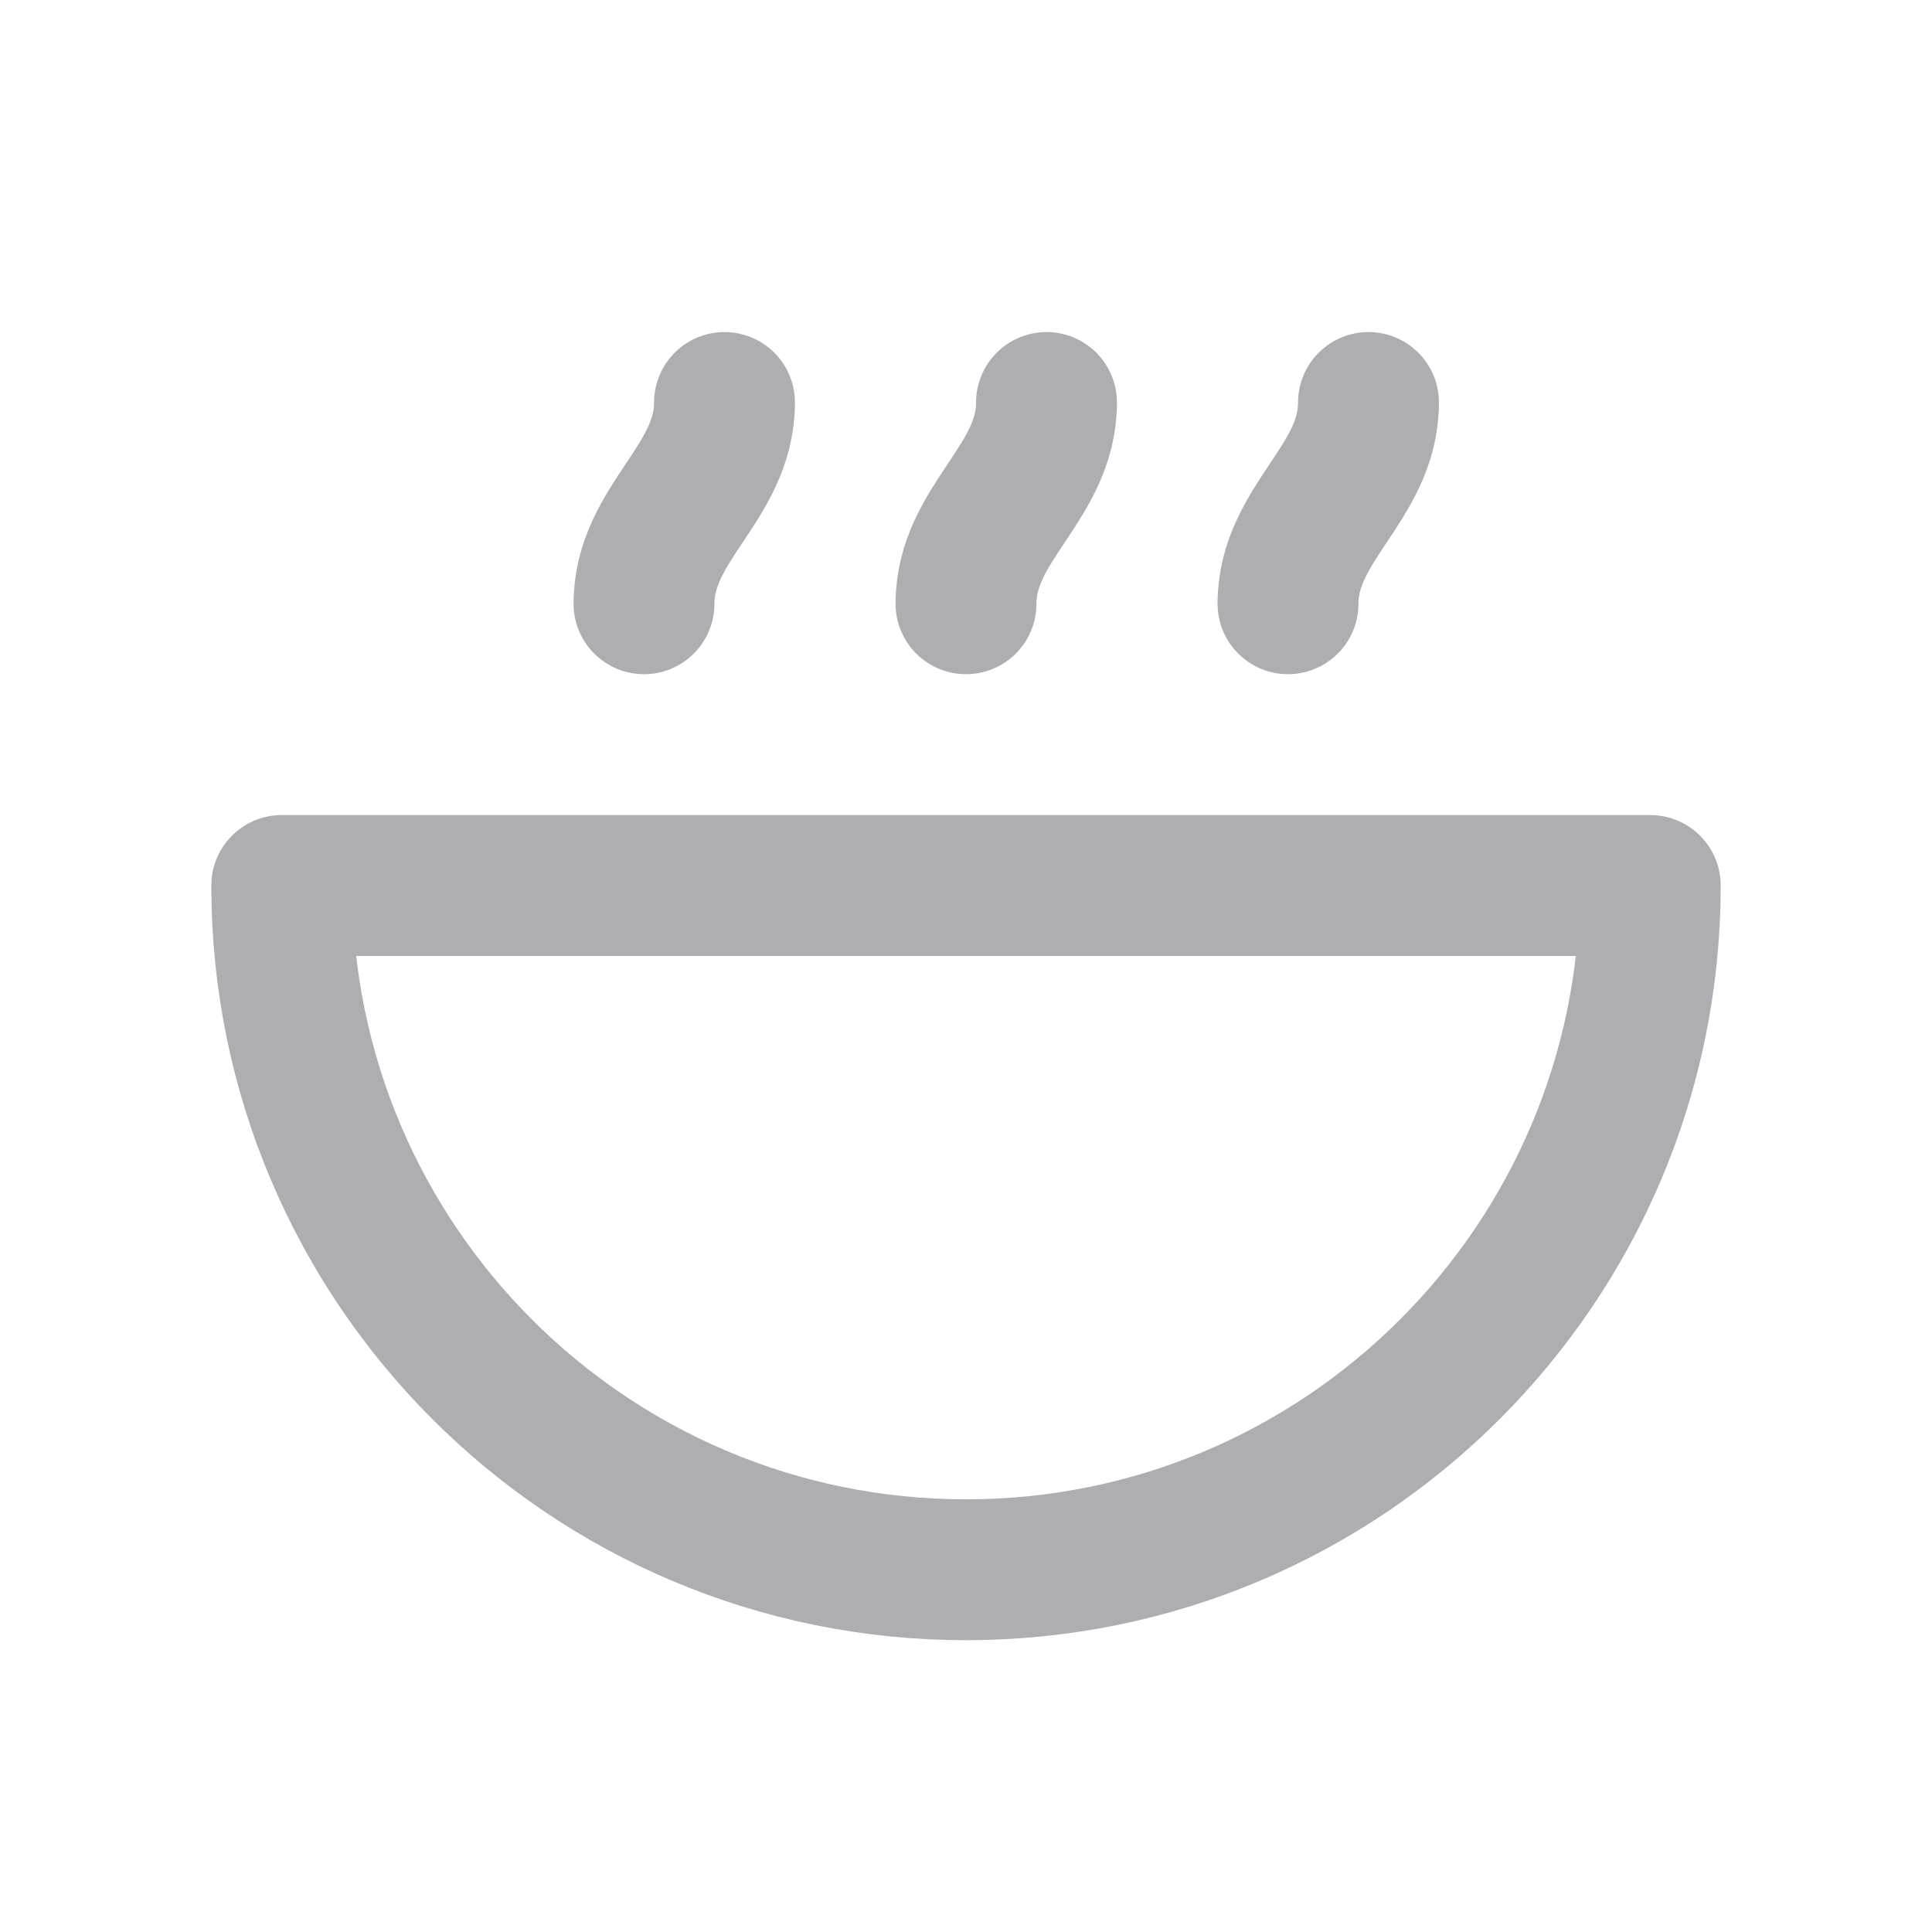
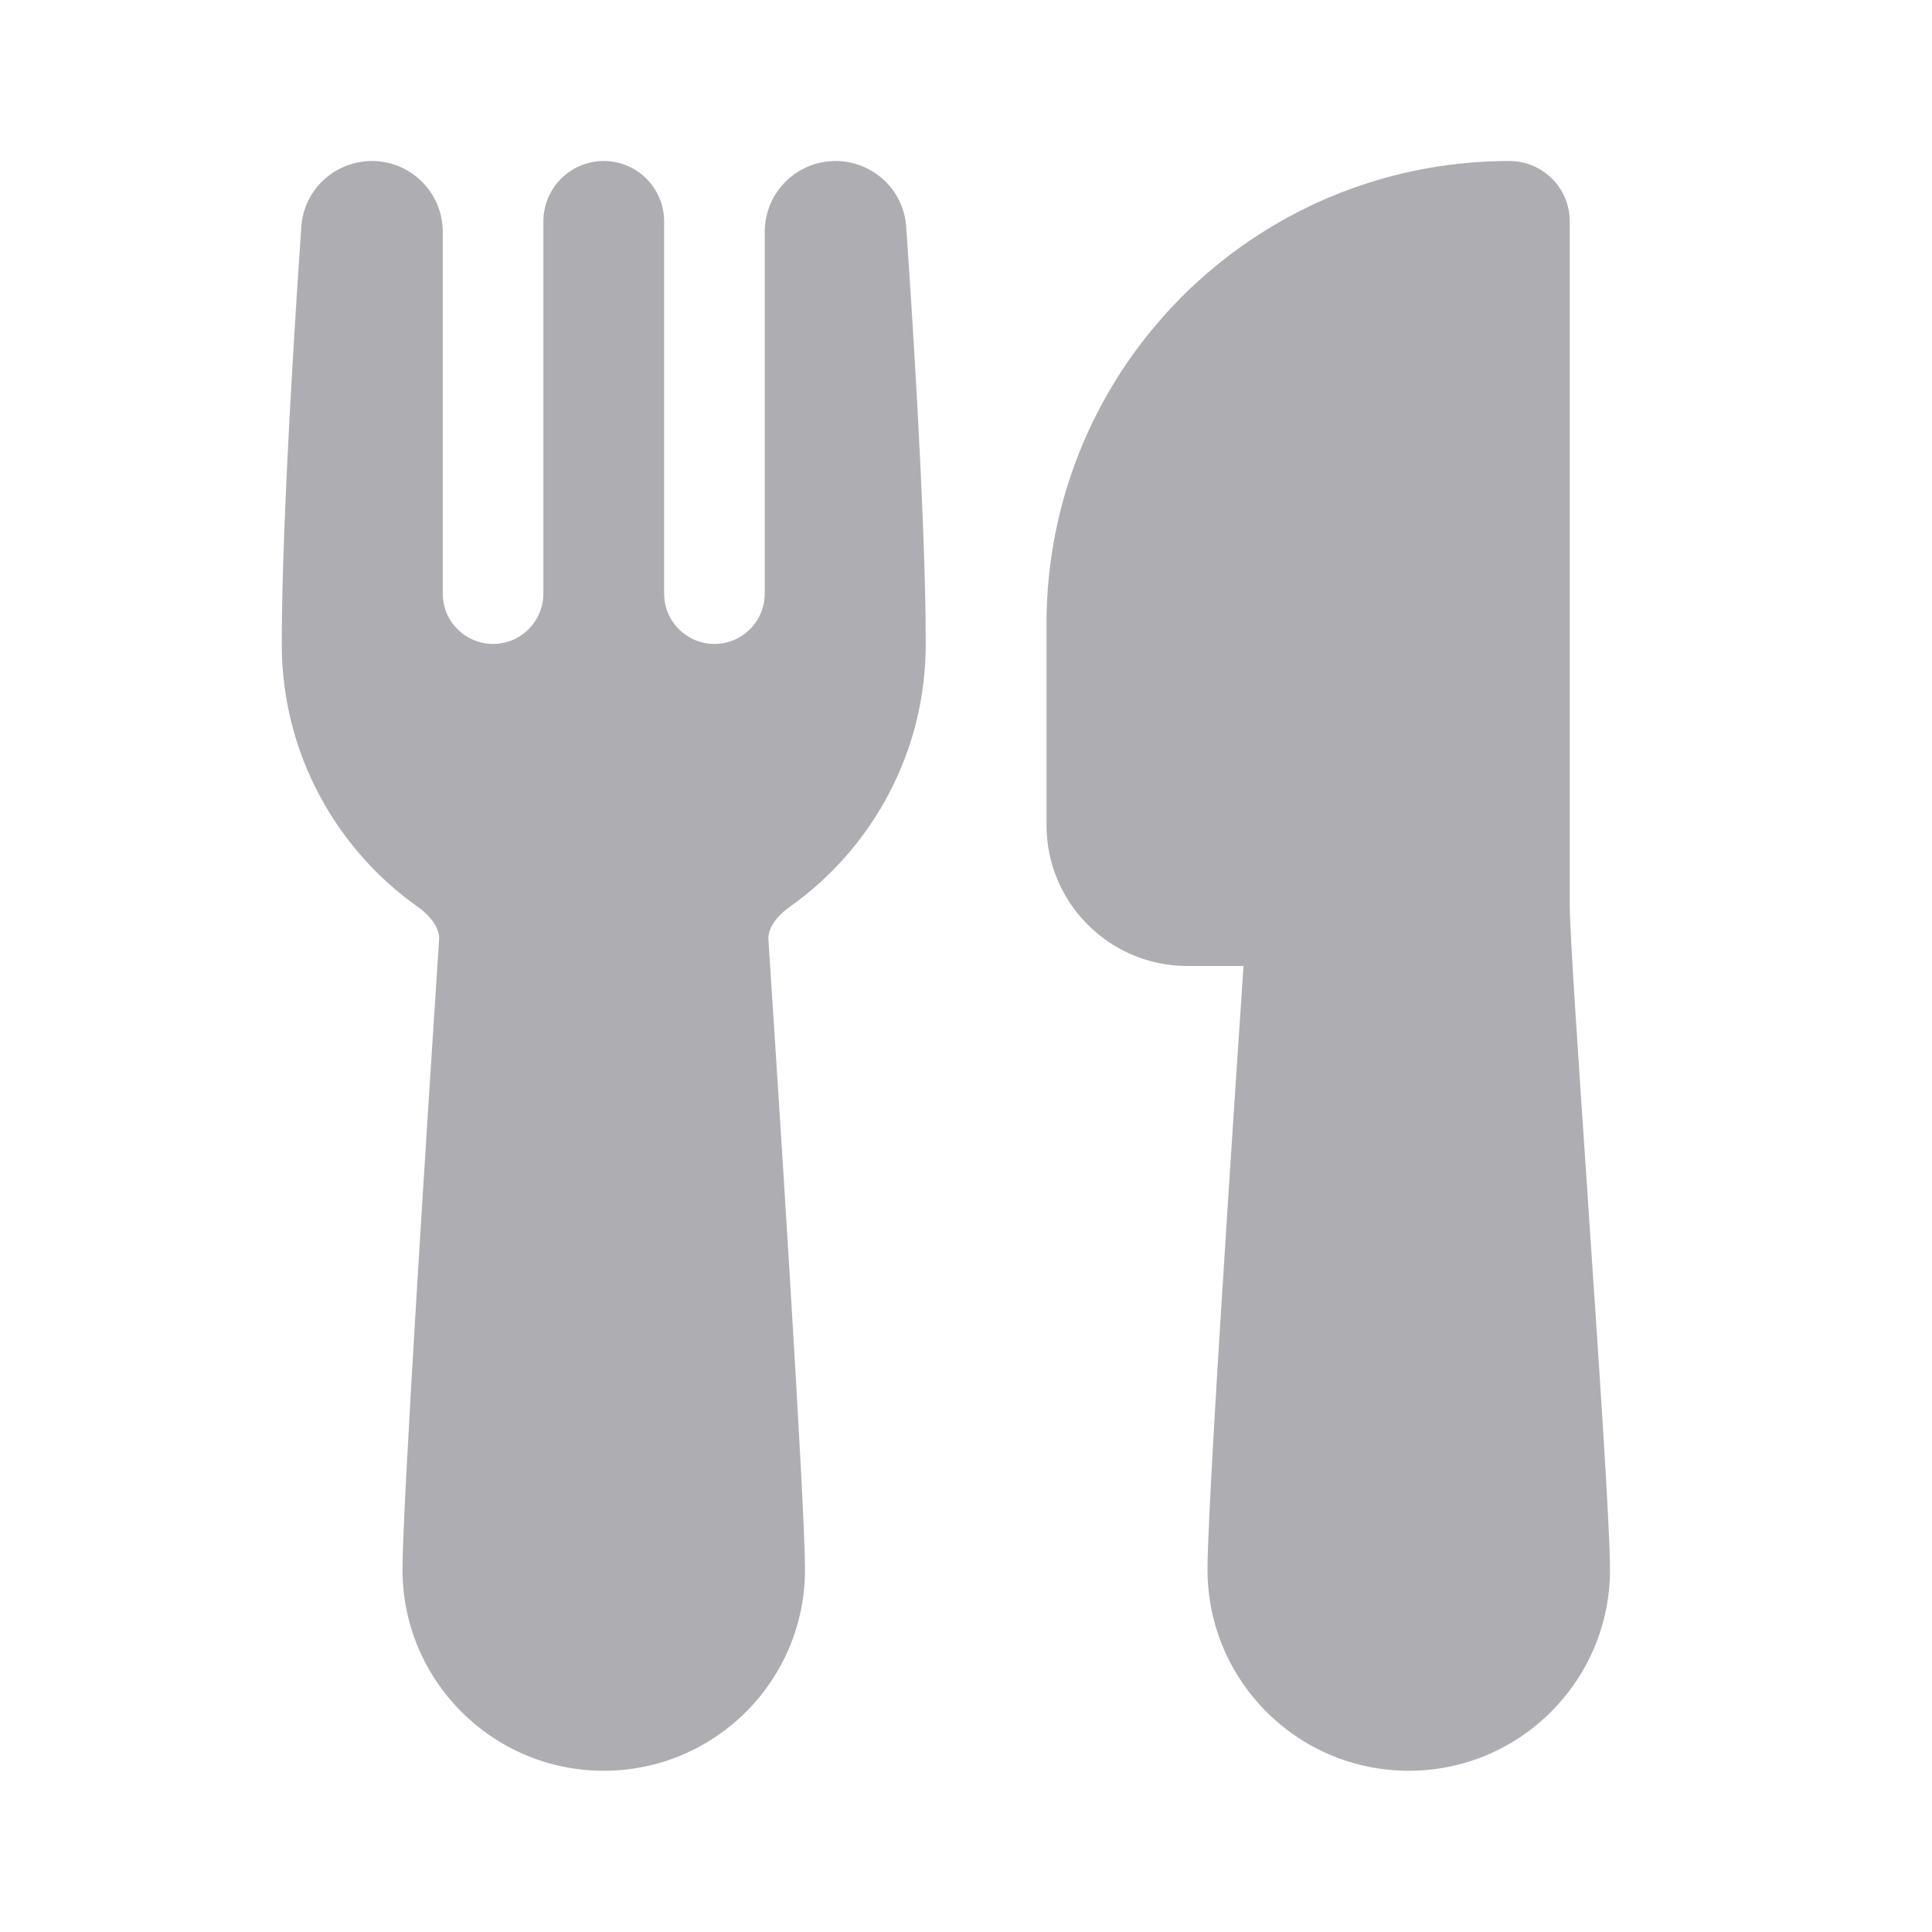
- <svg xmlns="http://www.w3.org/2000/svg" viewBox="0 0 24 24" width="24" height="24" fill="none" stroke="#AEAEB2" stroke-width="1.75" stroke-linecap="round" stroke-linejoin="round">
-   <path d="M3.5 11h17a8.5 8.5 0 0 1-17 0z" />
-   <path d="M8 7.5c0-1 1-1.5 1-2.5M12 7.5c0-1 1-1.5 1-2.5M16 7.5c0-1 1-1.5 1-2.5" />
+ <svg xmlns="http://www.w3.org/2000/svg" width="24" height="24" viewBox="0 0 24 24" fill="none">
+   <path d="M3.743 2.816C3.777 2.339 4.175 2 4.62 2C5.106 2 5.5 2.394 5.5 2.88V7.374C5.5 7.719 5.78 7.999 6.125 7.999C6.47 7.999 6.75 7.719 6.75 7.374V2.75C6.75 2.336 7.086 2 7.5 2C7.914 2 8.25 2.336 8.25 2.75V7.374C8.25 7.719 8.53 7.999 8.875 7.999C9.22 7.999 9.5 7.719 9.5 7.374V2.88C9.5 2.394 9.894 2 10.38 2C10.825 2 11.223 2.339 11.257 2.816C11.3 3.428 11.5 6.37 11.5 8C11.5 9.35 10.83 10.544 9.808 11.267C9.592 11.42 9.54 11.582 9.545 11.664C9.668 13.542 10 18.681 10 19.497C10 20.878 8.881 21.997 7.5 21.997C6.119 21.997 5 20.878 5 19.497C5 18.681 5.332 13.542 5.455 11.664C5.46 11.582 5.408 11.42 5.192 11.267C4.17 10.544 3.5 9.35 3.5 8C3.5 6.37 3.701 3.428 3.743 2.816ZM13 7.75C13 4.574 15.574 2 18.75 2C19.164 2 19.5 2.336 19.5 2.75V11.25C19.5 11.568 19.606 13.145 19.725 14.892L19.73 14.975C19.859 16.883 20 18.958 20 19.497C20 20.878 18.881 21.997 17.5 21.997C16.119 21.997 15 20.878 15 19.497C15 18.983 15.128 16.886 15.252 14.963C15.314 13.992 15.377 13.051 15.424 12.352L15.447 12H14.75C13.784 12 13 11.216 13 10.25V7.75Z" fill="#AEAEB2" />
</svg>
